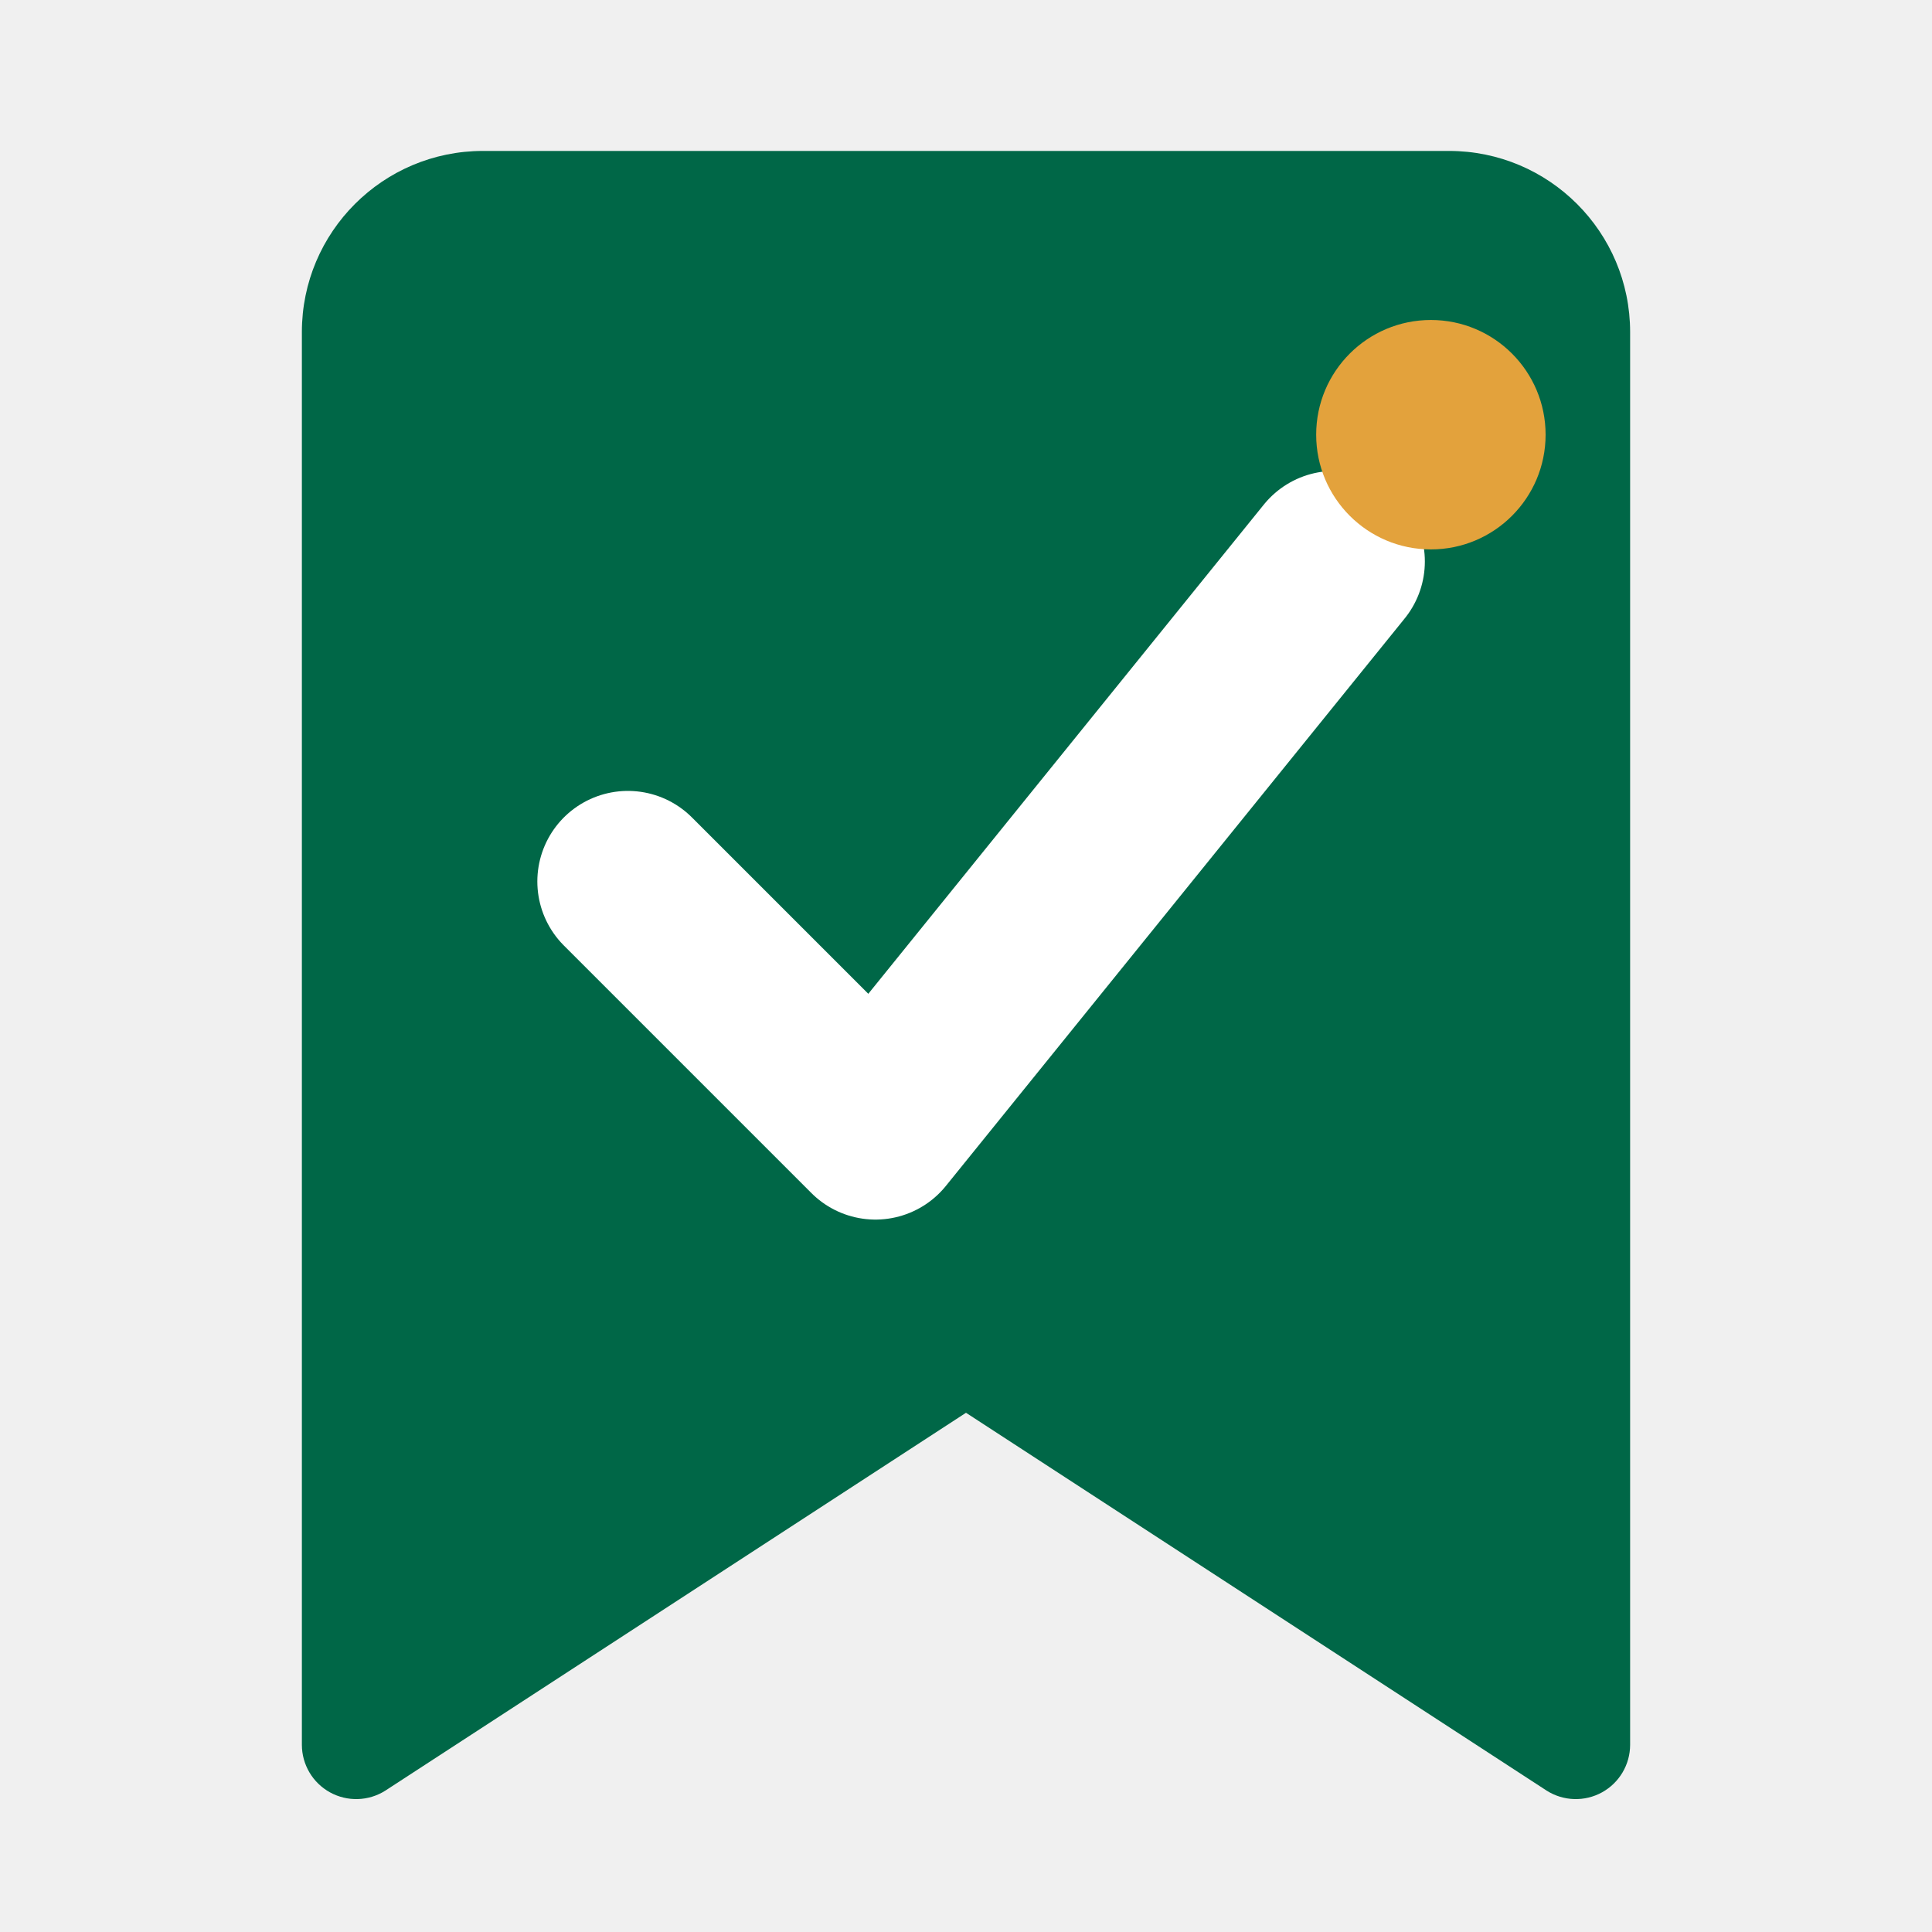
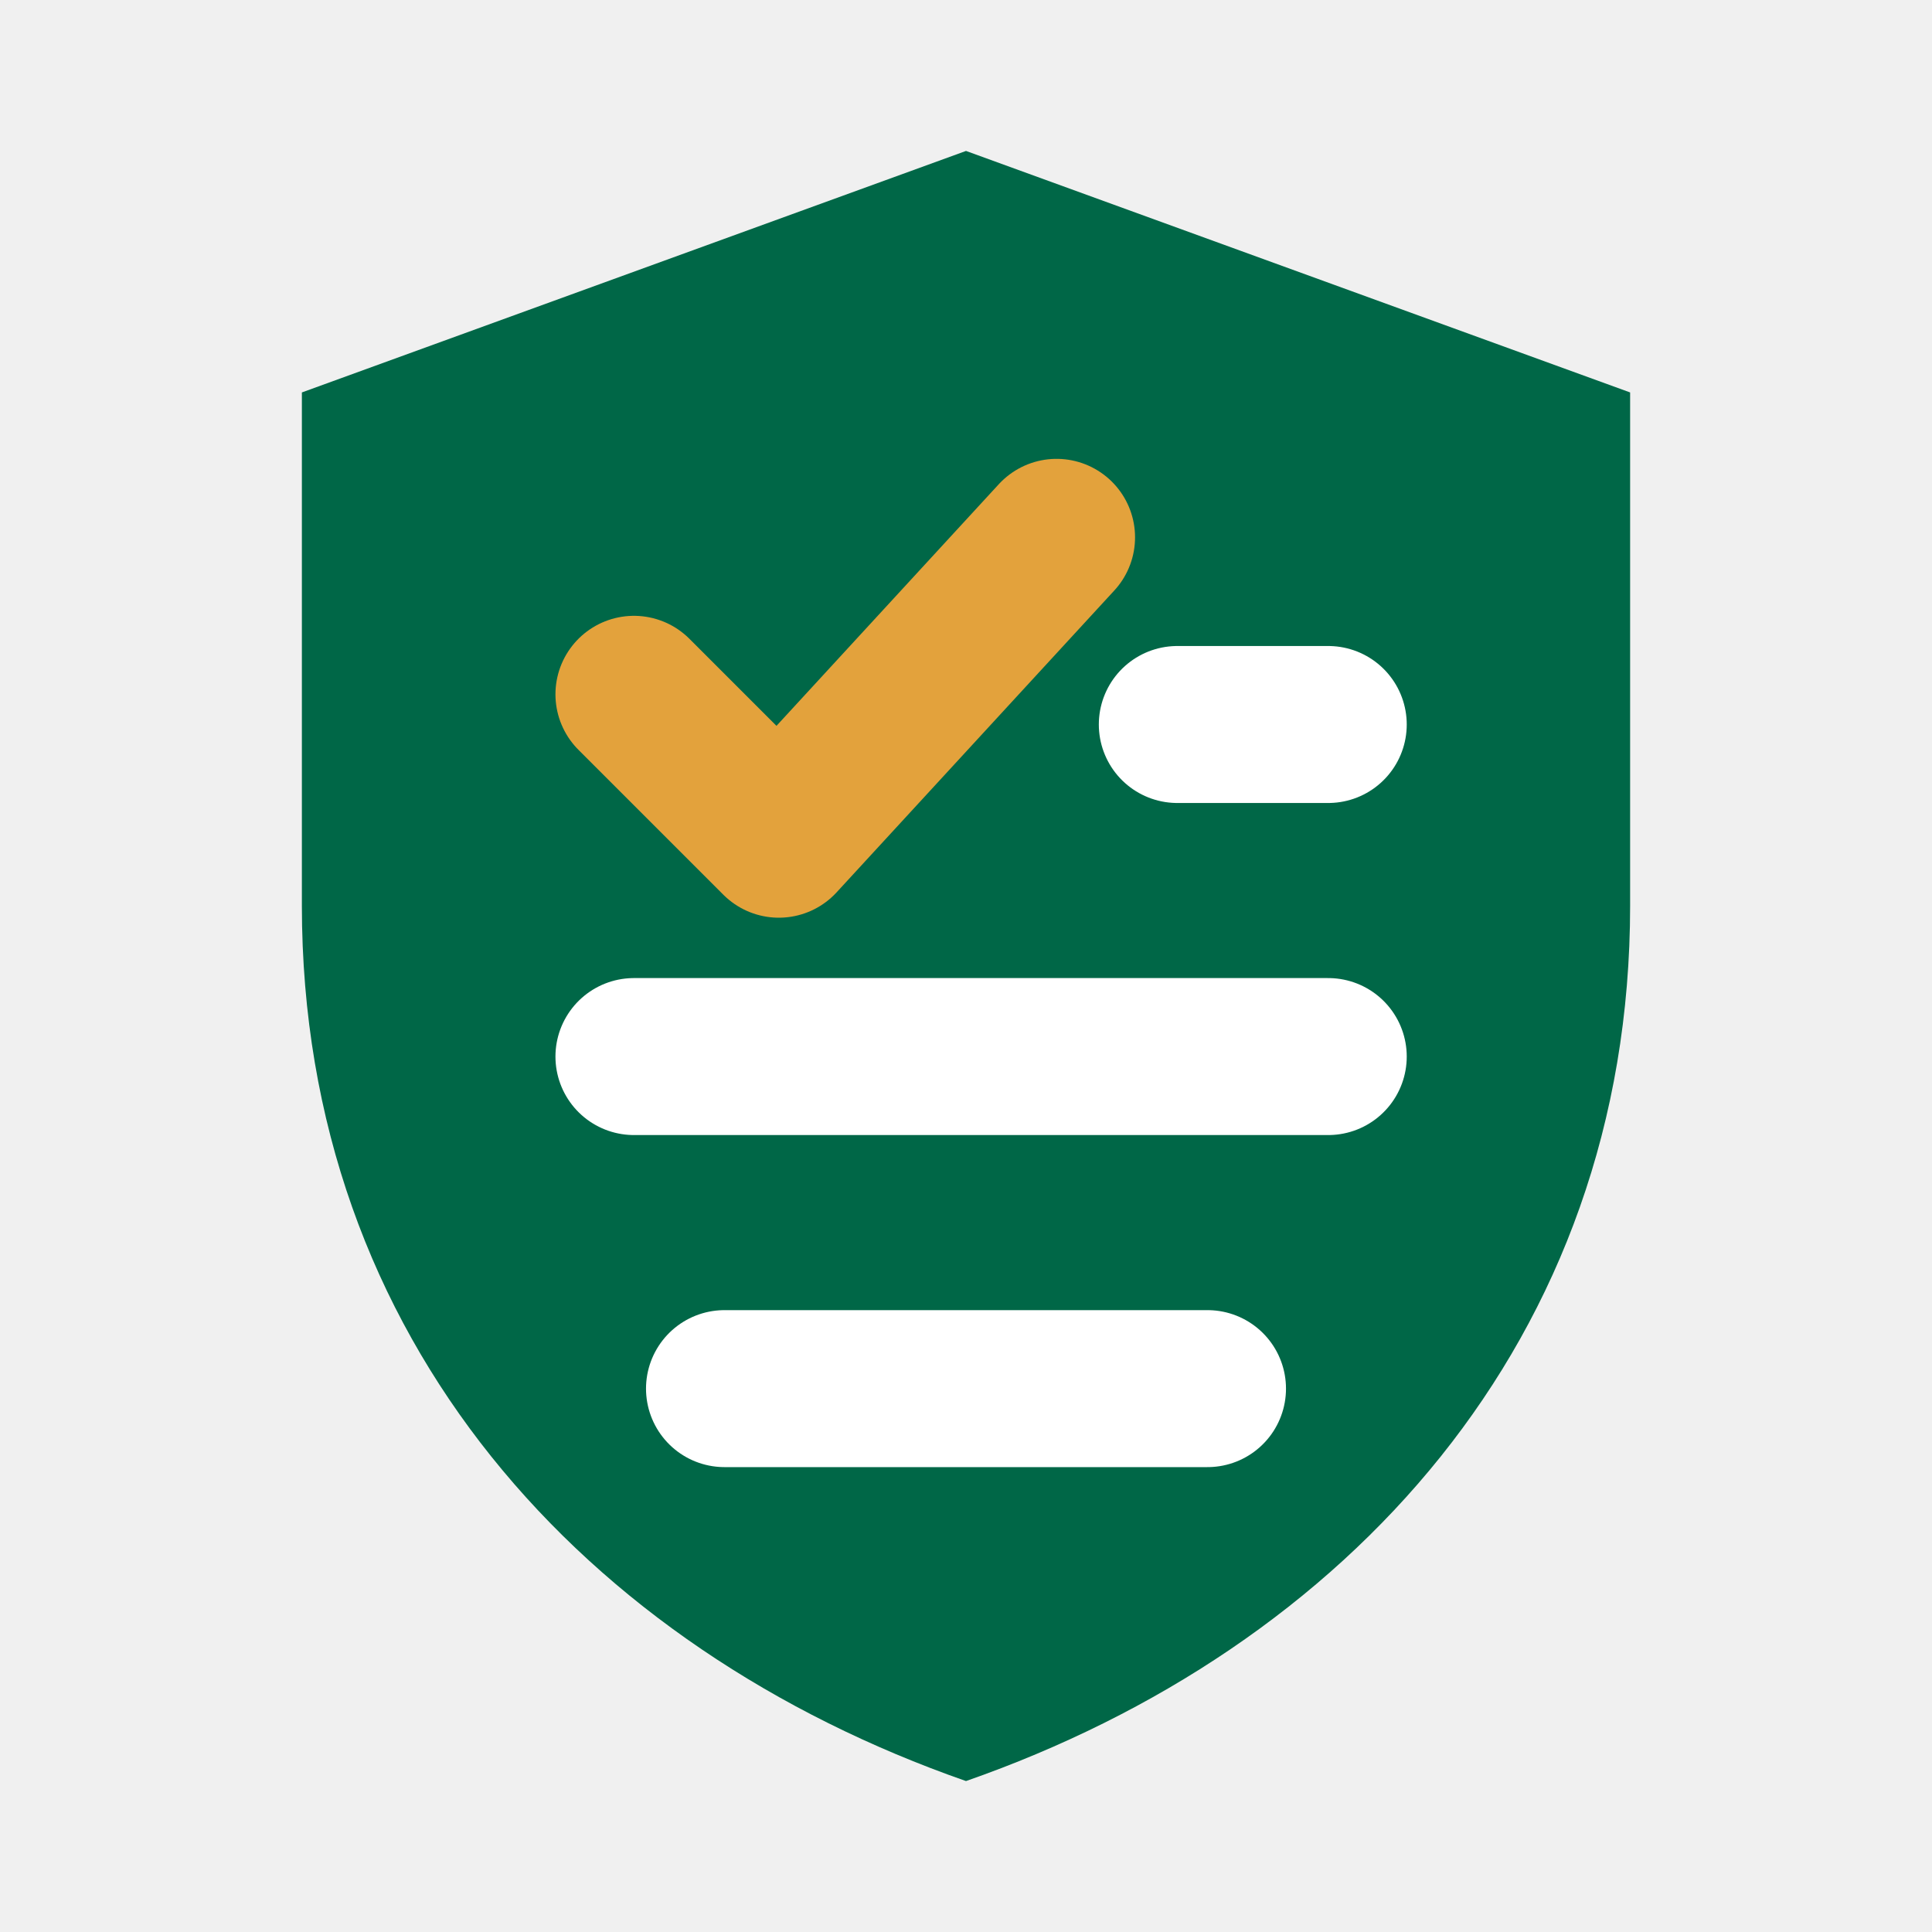
<svg xmlns="http://www.w3.org/2000/svg" width="32" height="32" viewBox="0 0 32 32">
-   <path d="M8 2.5h16A3 3 0 0 1 27 5.5v23.4a.9.9 0 0 1-1.38.76L16 23.4l-9.62 6.26A.9.9 0 0 1 5 28.9V5.5A3 3 0 0 1 8 2.5z" fill="#006747" />
-   <path d="M10.4 14.6l4.1 4.1 7.6-9.4" fill="none" stroke="#FFFFFF" stroke-width="3" stroke-linecap="round" stroke-linejoin="round" />
-   <circle cx="23.7" cy="7.2" r="1.9" fill="#E3A23C" />
+   <path d="M16 2.5l11 4v8.5c0 7.2-4.7 12.3-11 14.5C9.7 27.3 5 22.2 5 15V6.5z" fill="#006747" />
+   <path d="M10.5 11.5l2.4 2.4 4.6-5" fill="none" stroke="#E3A23C" stroke-width="2.6" stroke-linecap="round" stroke-linejoin="round" />
+   <path d="M19.5 12h2.5M10.5 17.5h11.5M12 23h8" fill="none" stroke="#FFFFFF" stroke-width="2.6" stroke-linecap="round" />
</svg>
